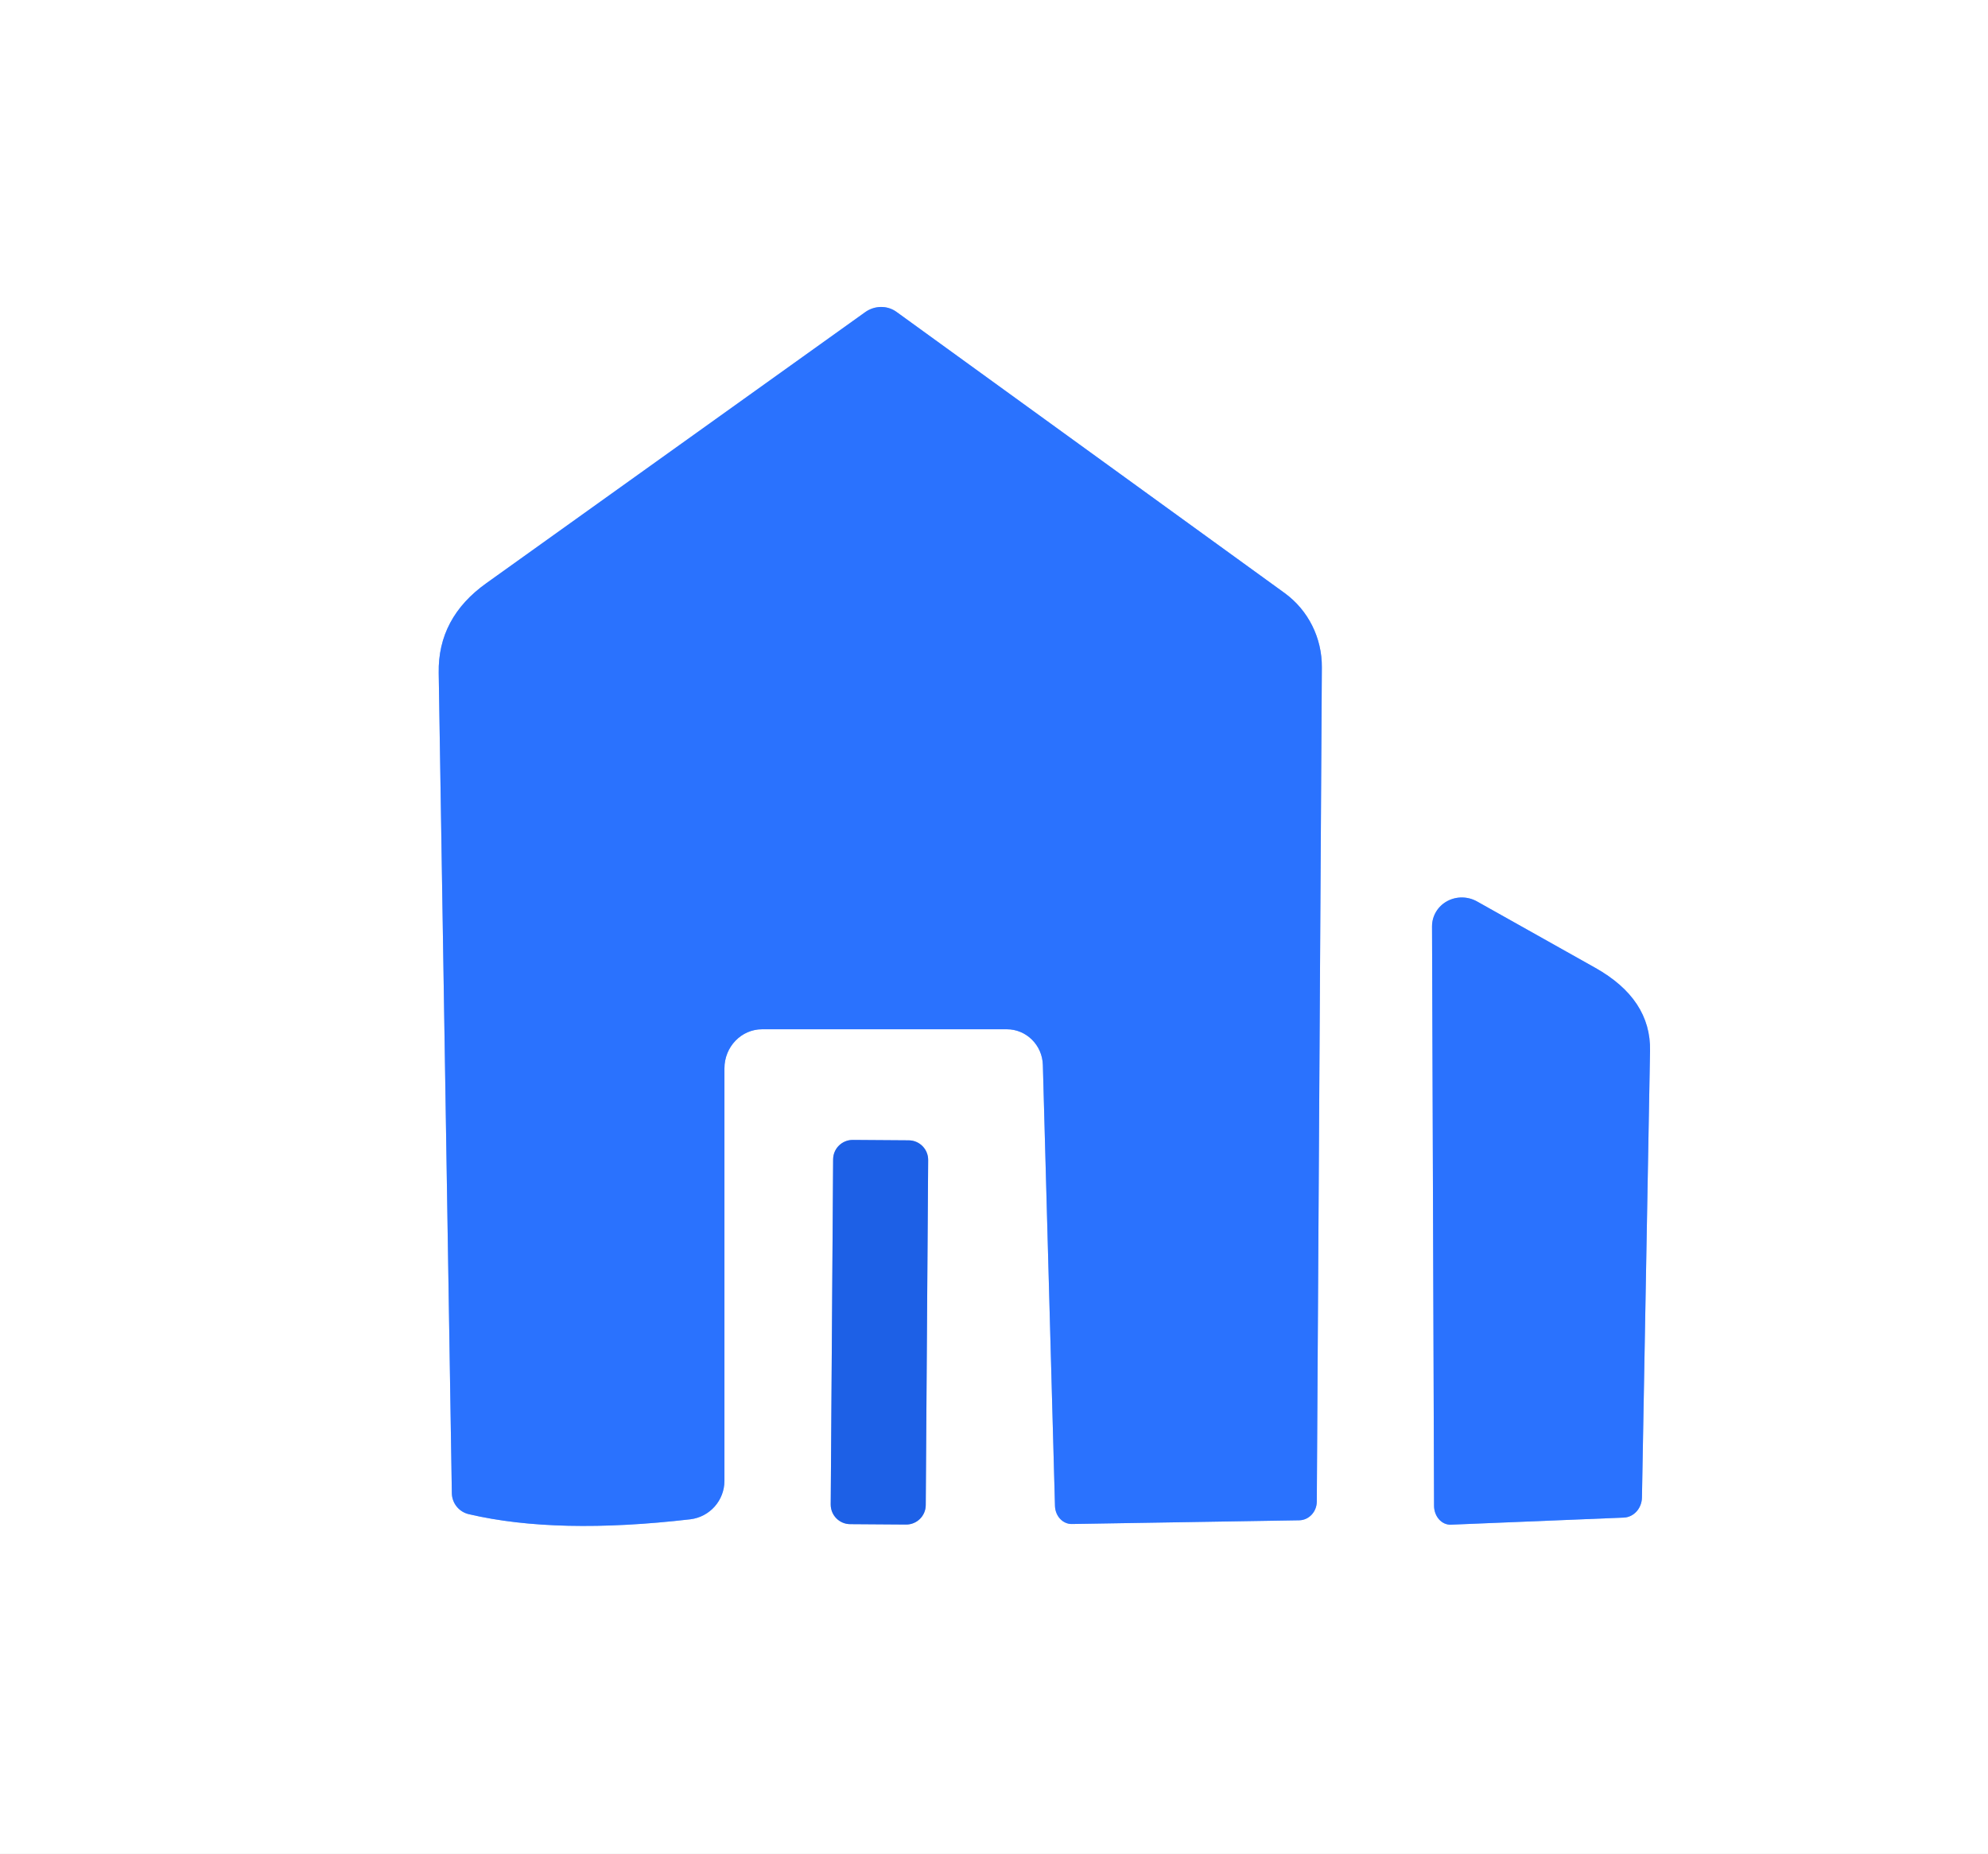
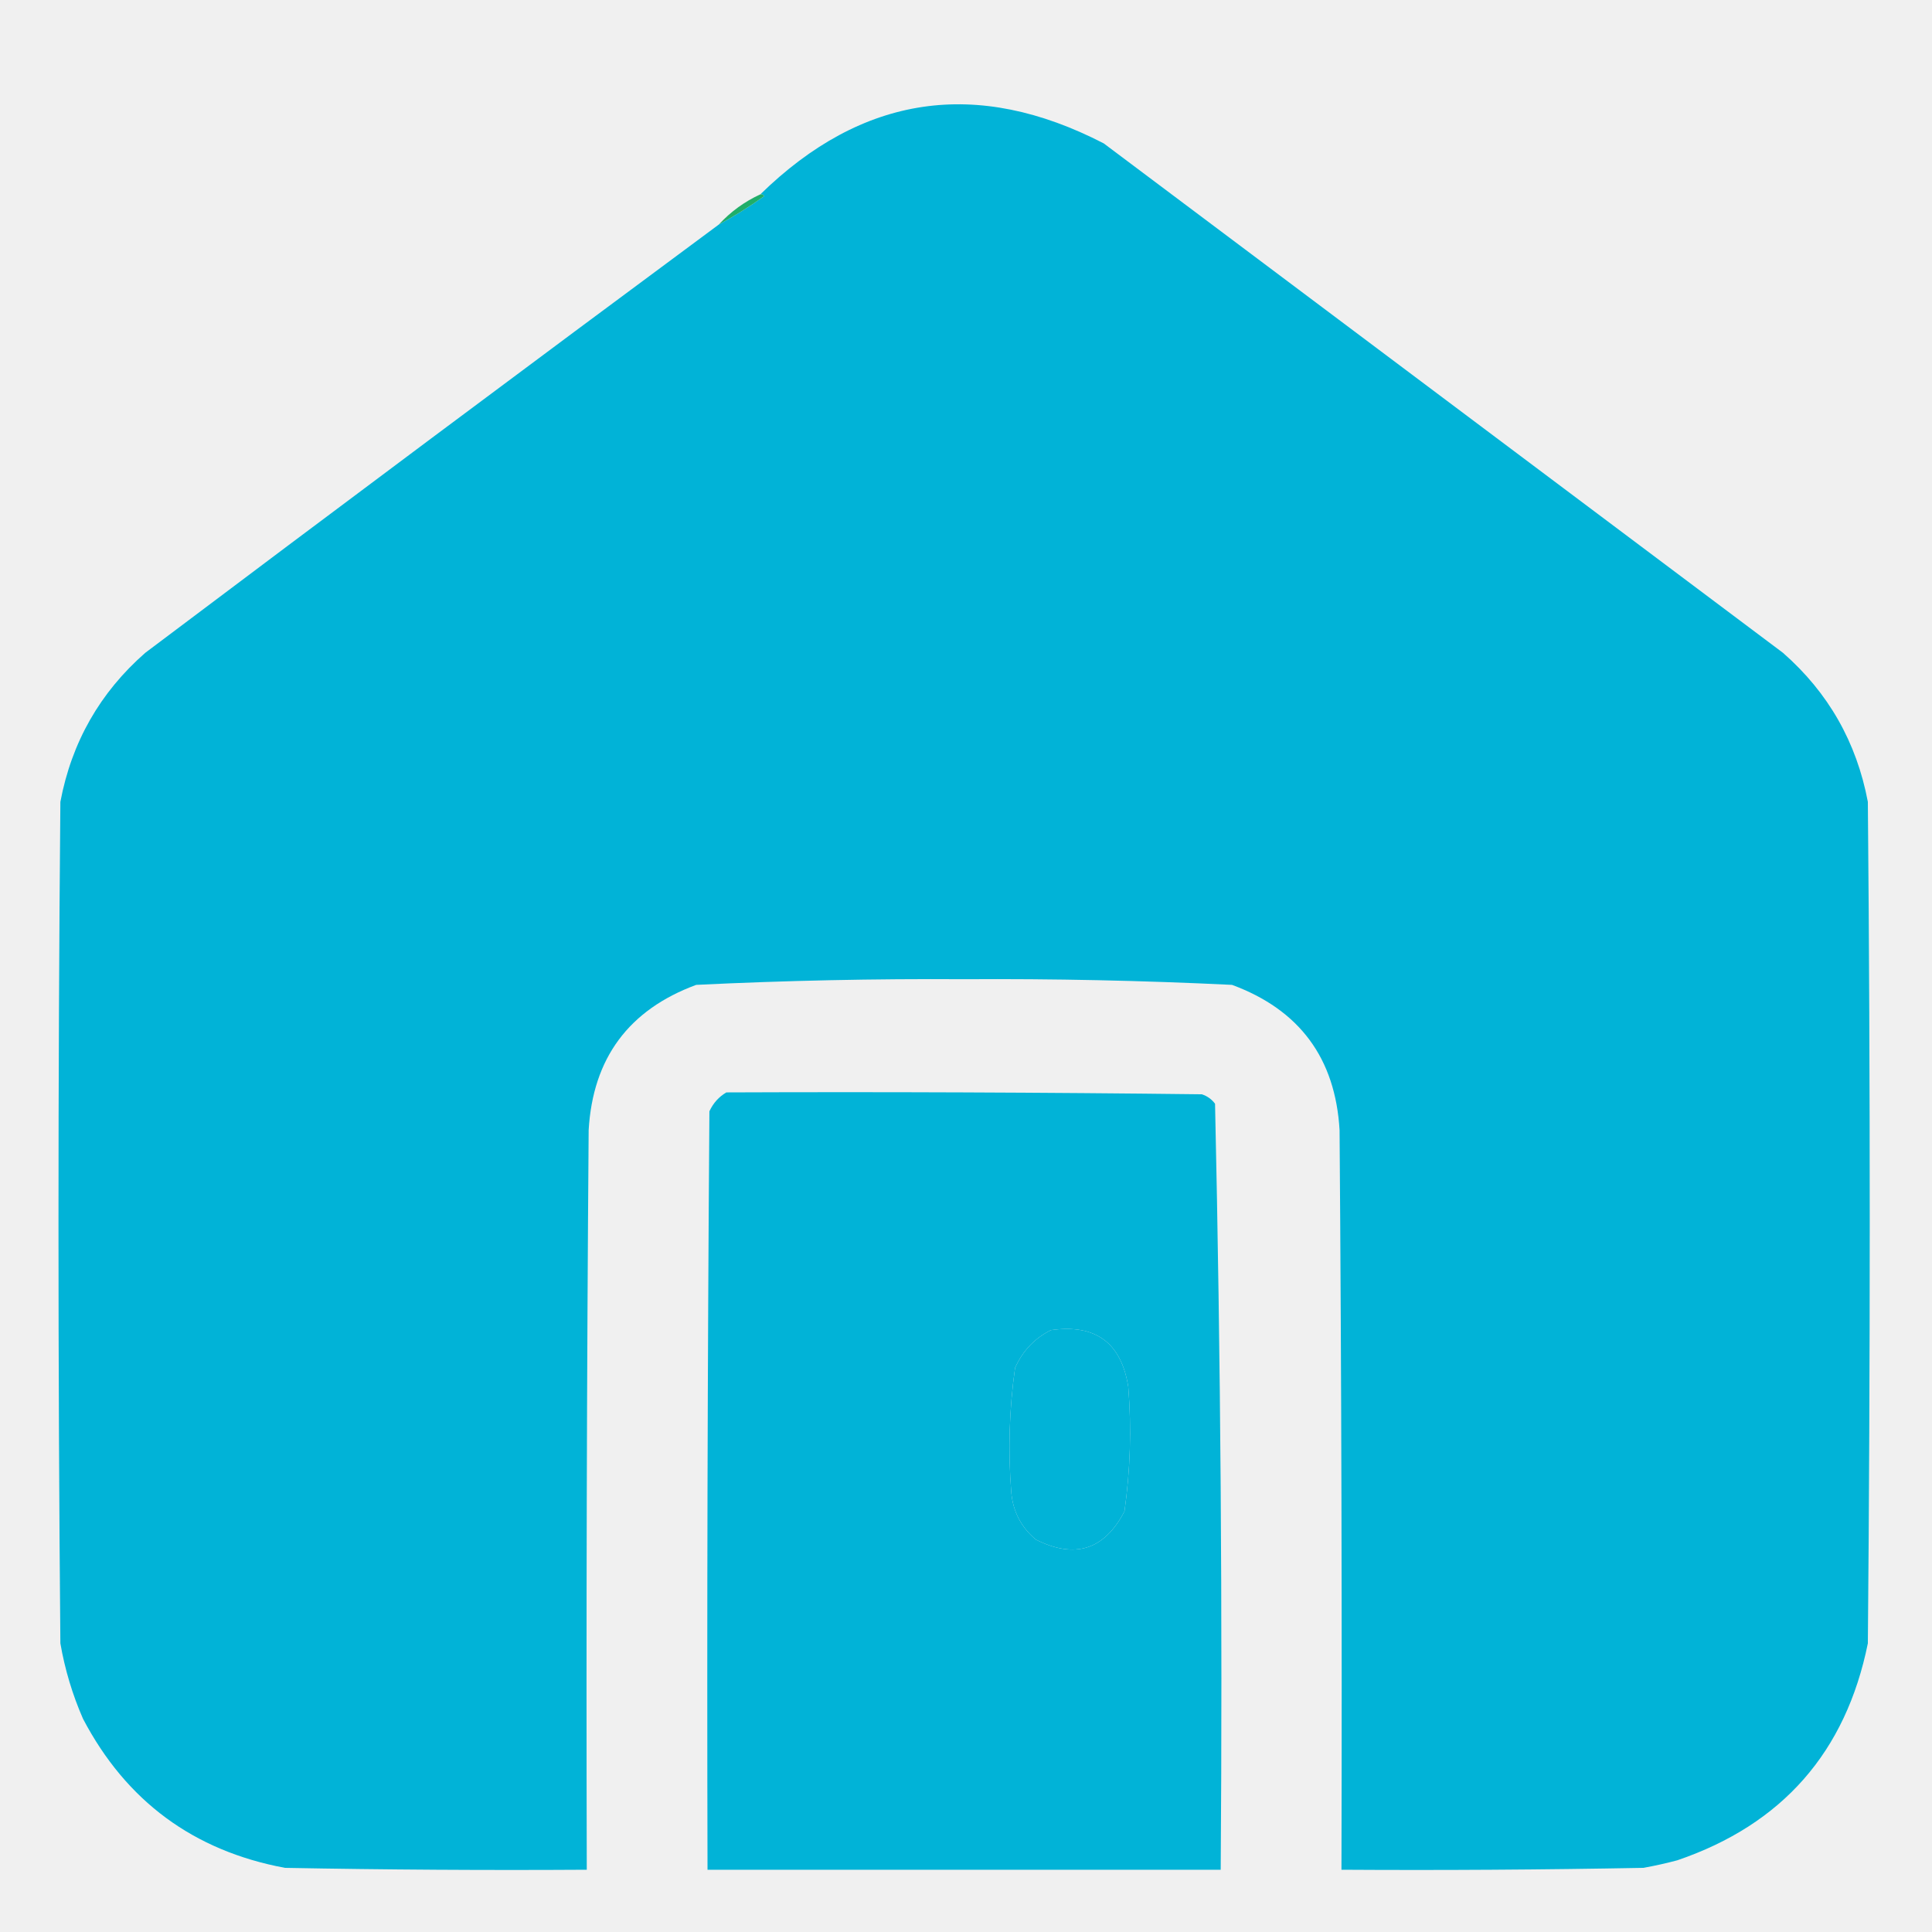
- <svg xmlns="http://www.w3.org/2000/svg" version="1.1" viewBox="0 0 59 55">
-   <g stroke-width="2.00" fill="none" stroke-linecap="butt">
-     <path stroke="#95b9ff" vector-effect="non-scaling-stroke" d="   M 29.88 30.54   A 1.09 1.07 89.2 0 1 30.95 31.60   L 31.31 44.69   A 0.55 0.49 88.3 0 0 31.81 45.22   L 38.56 45.11   A 0.56 0.53 -90.0 0 0 39.08 44.56   L 39.23 19.80   A 2.71 2.68 -72.0 0 0 38.13 17.60   L 26.60 9.25   A 0.81 0.78 -44.4 0 0 25.68 9.26   L 14.44 17.30   Q 12.99 18.33 13.02 19.97   L 13.41 44.31   A 0.65 0.65 5.7 0 0 13.92 44.93   Q 16.53 45.54 20.49 45.08   A 1.15 1.15 86.6 0 0 21.50 43.94   L 21.50 31.70   A 1.16 1.12 -90.0 0 1 22.62 30.54   L 29.88 30.54" />
-     <path stroke="#95b9ff" vector-effect="non-scaling-stroke" d="   M 47.35 28.72   L 43.84 26.75   A 0.90 0.87 15.0 0 0 42.50 27.49   L 42.56 44.68   A 0.56 0.48 89.0 0 0 43.06 45.24   L 48.19 45.03   A 0.61 0.56 89.6 0 0 48.73 44.43   L 48.97 31.18   Q 49.00 29.65 47.35 28.72" />
-     <path stroke="#8eb0f3" vector-effect="non-scaling-stroke" d="   M 27.546 34.42   A 0.58 0.58 0.0 0 0 26.97 33.836   L 25.31 33.824   A 0.58 0.58 0.0 0 0 24.726 34.4   L 24.654 44.64   A 0.58 0.58 0.0 0 0 25.23 45.224   L 26.89 45.236   A 0.58 0.58 0.0 0 0 27.474 44.66   L 27.546 34.42" />
+ <svg xmlns="http://www.w3.org/2000/svg" version="1.1" width="512px" height="512px" style="shape-rendering:geometricPrecision; text-rendering:geometricPrecision; image-rendering:optimizeQuality; fill-rule:evenodd; clip-rule:evenodd">
+   <g>
+     <path style="opacity:0.999" fill="#01b3d7" d="M 190.5,59.5 C 194.612,57.272 198.612,54.772 202.5,52C 202.272,51.601 201.938,51.435 201.5,51.5C 228.505,25.111 258.838,20.611 292.5,38C 352.5,83 412.5,128 472.5,173C 484.522,183.538 492.022,196.704 495,212.5C 495.667,286.833 495.667,361.167 495,435.5C 489.176,464.325 472.343,483.491 444.5,493C 441.529,493.794 438.529,494.461 435.5,495C 408.835,495.5 382.169,495.667 355.5,495.5C 355.667,430.166 355.5,364.832 355,299.5C 353.889,280.44 344.389,267.607 326.5,261C 302.881,259.853 279.215,259.353 255.5,259.5C 231.785,259.353 208.119,259.853 184.5,261C 166.611,267.607 157.111,280.44 156,299.5C 155.5,364.832 155.333,430.166 155.5,495.5C 128.831,495.667 102.165,495.5 75.5,495C 51.283,490.475 33.45,477.309 22,455.5C 19.193,449.079 17.193,442.412 16,435.5C 15.333,361.167 15.333,286.833 16,212.5C 18.979,196.704 26.479,183.538 38.5,173C 89.044,134.95 139.711,97.116 190.5,59.5 Z M 278.5,352.5 C 290.308,350.817 297.141,355.817 299,367.5C 299.879,378.55 299.546,389.55 298,400.5C 292.705,410.723 284.872,413.223 274.5,408C 270.618,404.736 268.451,400.57 268,395.5C 267.121,384.45 267.454,373.45 269,362.5C 271.022,357.98 274.189,354.647 278.5,352.5 Z" />
  </g>
-   <path fill="#ffffff" d="   M 0.00 0.00   L 59.00 0.00   L 59.00 55.00   L 0.00 55.00   L 0.00 0.00   Z   M 29.88 30.54   A 1.09 1.07 89.2 0 1 30.95 31.60   L 31.31 44.69   A 0.55 0.49 88.3 0 0 31.81 45.22   L 38.56 45.11   A 0.56 0.53 -90.0 0 0 39.08 44.56   L 39.23 19.80   A 2.71 2.68 -72.0 0 0 38.13 17.60   L 26.60 9.25   A 0.81 0.78 -44.4 0 0 25.68 9.26   L 14.44 17.30   Q 12.99 18.33 13.02 19.97   L 13.41 44.31   A 0.65 0.65 5.7 0 0 13.92 44.93   Q 16.53 45.54 20.49 45.08   A 1.15 1.15 86.6 0 0 21.50 43.94   L 21.50 31.70   A 1.16 1.12 -90.0 0 1 22.62 30.54   L 29.88 30.54   Z   M 47.35 28.72   L 43.84 26.75   A 0.90 0.87 15.0 0 0 42.50 27.49   L 42.56 44.68   A 0.56 0.48 89.0 0 0 43.06 45.24   L 48.19 45.03   A 0.61 0.56 89.6 0 0 48.73 44.43   L 48.97 31.18   Q 49.00 29.65 47.35 28.72   Z   M 27.546 34.42   A 0.58 0.58 0.0 0 0 26.97 33.836   L 25.31 33.824   A 0.58 0.58 0.0 0 0 24.726 34.4   L 24.654 44.64   A 0.58 0.58 0.0 0 0 25.23 45.224   L 26.89 45.236   A 0.58 0.58 0.0 0 0 27.474 44.66   L 27.546 34.42   Z" />
-   <path fill="#2a72fe" d="   M 29.88 30.54   L 22.62 30.54   A 1.16 1.12 90.0 0 0 21.50 31.70   L 21.50 43.94   A 1.15 1.15 86.6 0 1 20.49 45.08   Q 16.53 45.54 13.92 44.93   A 0.65 0.65 5.7 0 1 13.41 44.31   L 13.02 19.97   Q 12.99 18.33 14.44 17.30   L 25.68 9.26   A 0.81 0.78 -44.4 0 1 26.60 9.25   L 38.13 17.60   A 2.71 2.68 -72.0 0 1 39.23 19.80   L 39.08 44.56   A 0.56 0.53 -90.0 0 1 38.56 45.11   L 31.81 45.22   A 0.55 0.49 88.3 0 1 31.31 44.69   L 30.95 31.60   A 1.09 1.07 89.2 0 0 29.88 30.54   Z" />
-   <path fill="#2a72fe" d="   M 47.35 28.72   Q 49.00 29.65 48.97 31.18   L 48.73 44.43   A 0.61 0.56 89.6 0 1 48.19 45.03   L 43.06 45.24   A 0.56 0.48 89.0 0 1 42.56 44.68   L 42.50 27.49   A 0.90 0.87 15.0 0 1 43.84 26.75   L 47.35 28.72   Z" />
-   <rect fill="#1d60e6" x="-1.41" y="-5.70" transform="translate(26.10,39.53) rotate(0.4)" width="2.82" height="11.40" rx="0.58" />
+   <g>
+     <path style="opacity:0.988" fill="#1cad68" d="M 201.5,51.5 C 201.938,51.435 202.272,51.601 202.5,52C 198.612,54.772 194.612,57.272 190.5,59.5C 193.627,56.102 197.293,53.435 201.5,51.5 Z" />
+   </g>
+   <g>
+     <path style="opacity:1" fill="#01b3d7" d="M 192.5,289.5 C 234.501,289.333 276.501,289.5 318.5,290C 319.931,290.465 321.097,291.299 322,292.5C 323.493,360.084 323.993,427.751 323.5,495.5C 278.167,495.5 232.833,495.5 187.5,495.5C 187.333,428.499 187.5,361.499 188,294.5C 189.025,292.313 190.525,290.646 192.5,289.5 Z M 278.5,352.5 C 274.189,354.647 271.022,357.98 269,362.5C 267.454,373.45 267.121,384.45 268,395.5C 268.451,400.57 270.618,404.736 274.5,408C 284.872,413.223 292.705,410.723 298,400.5C 299.546,389.55 299.879,378.55 299,367.5C 297.141,355.817 290.308,350.817 278.5,352.5 Z" />
+   </g>
</svg>
